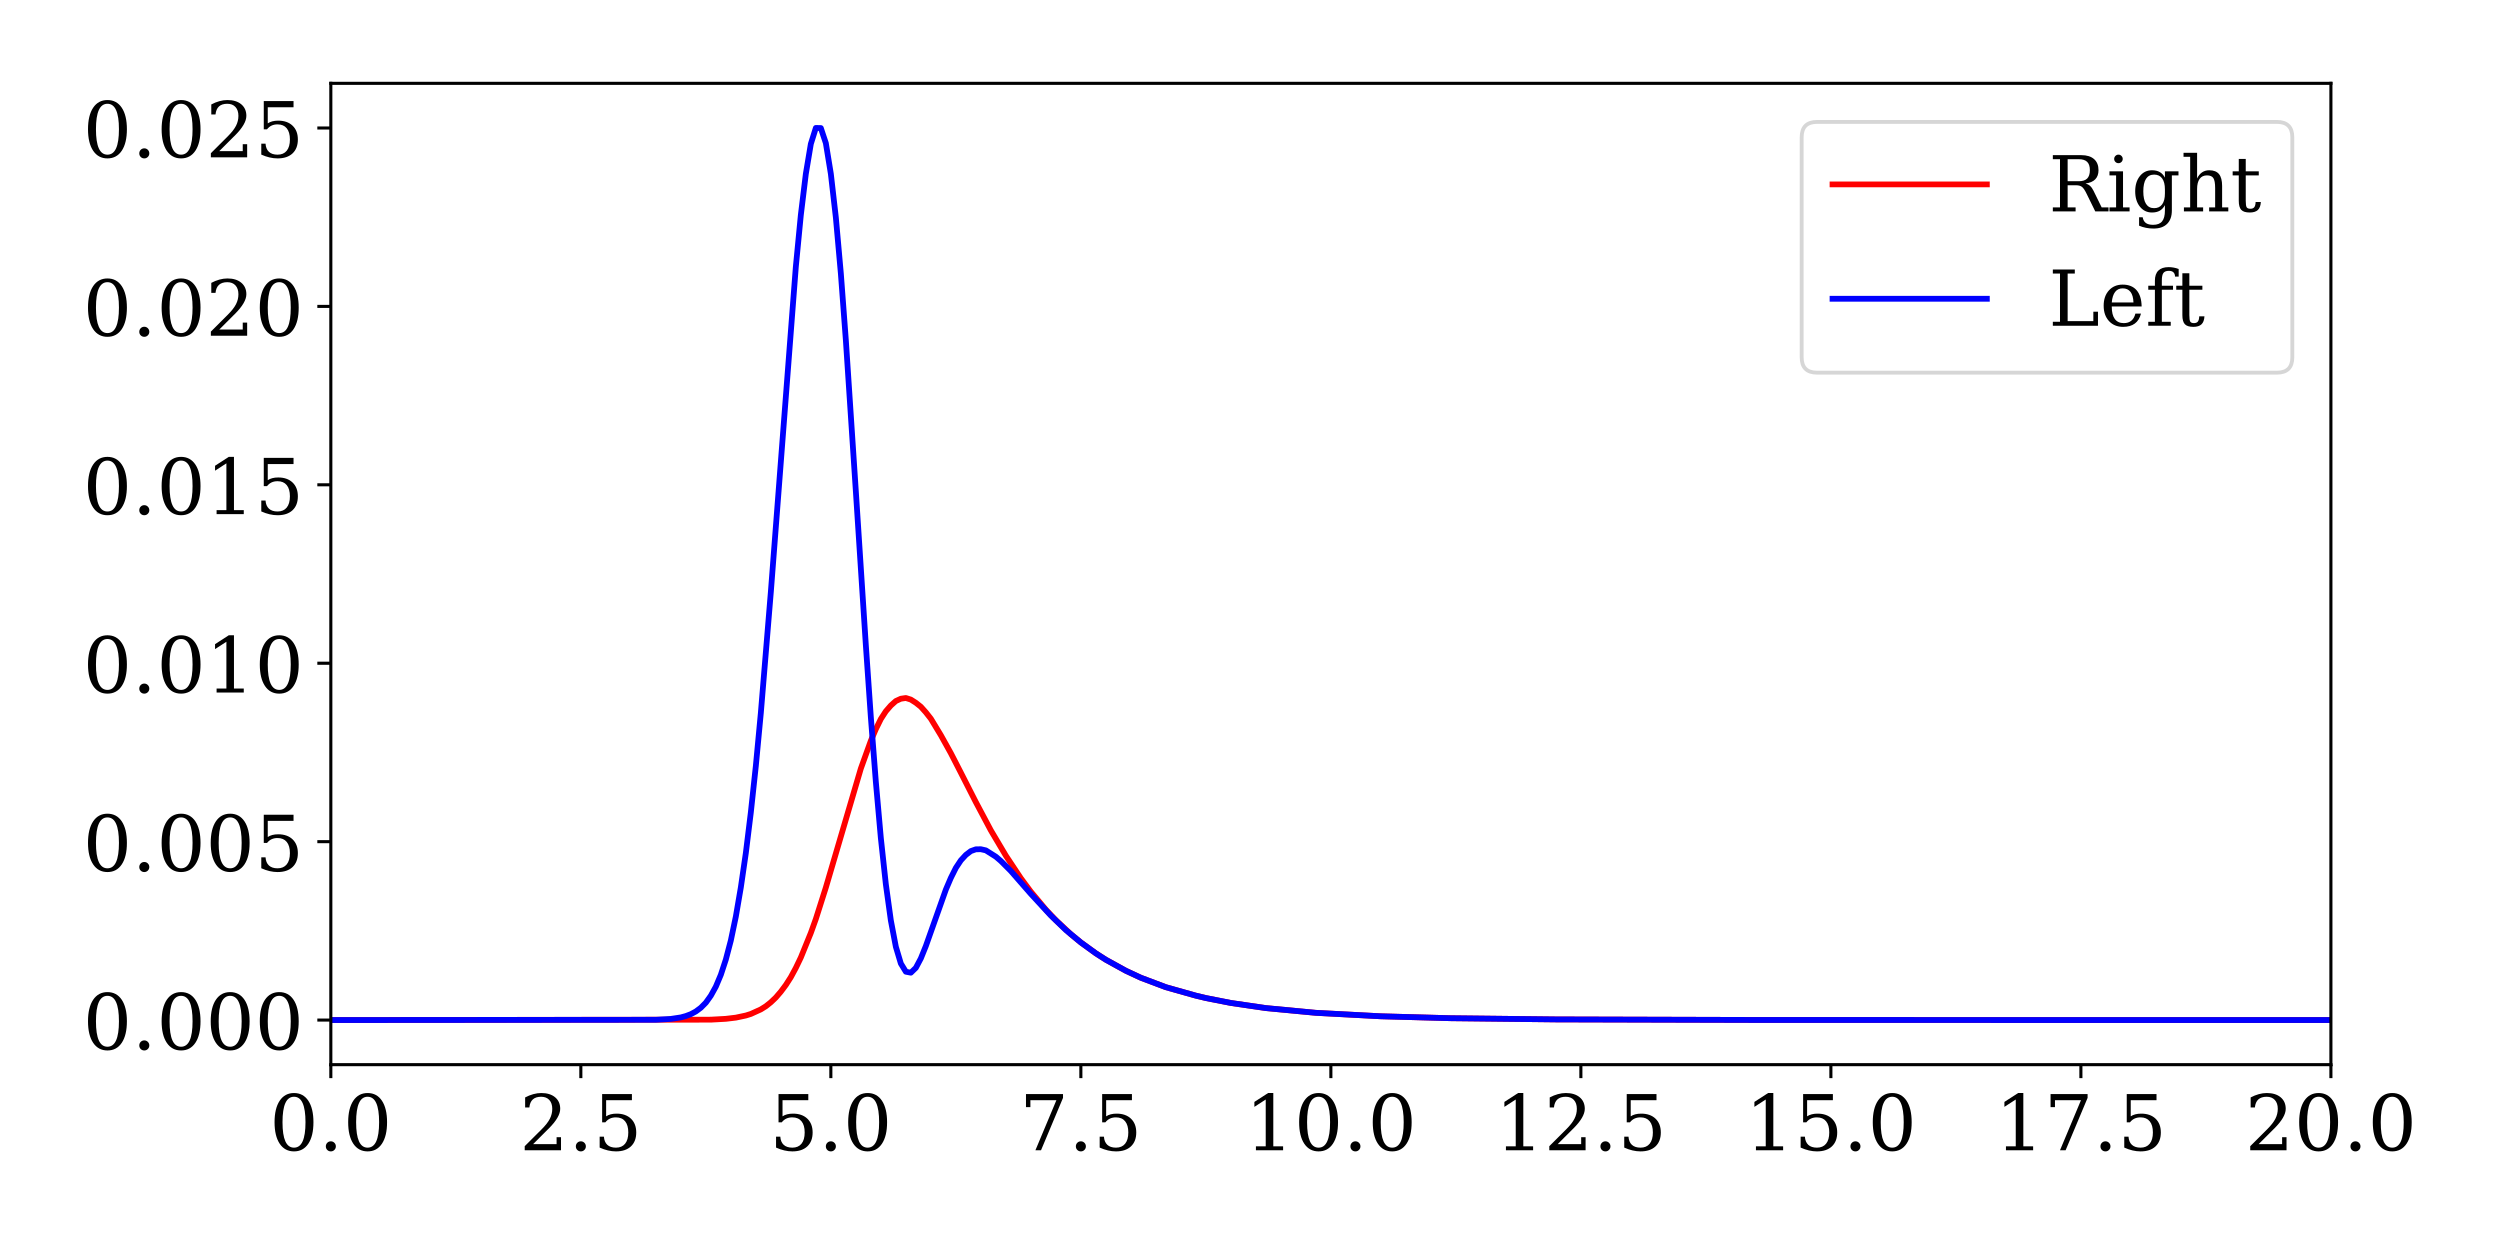
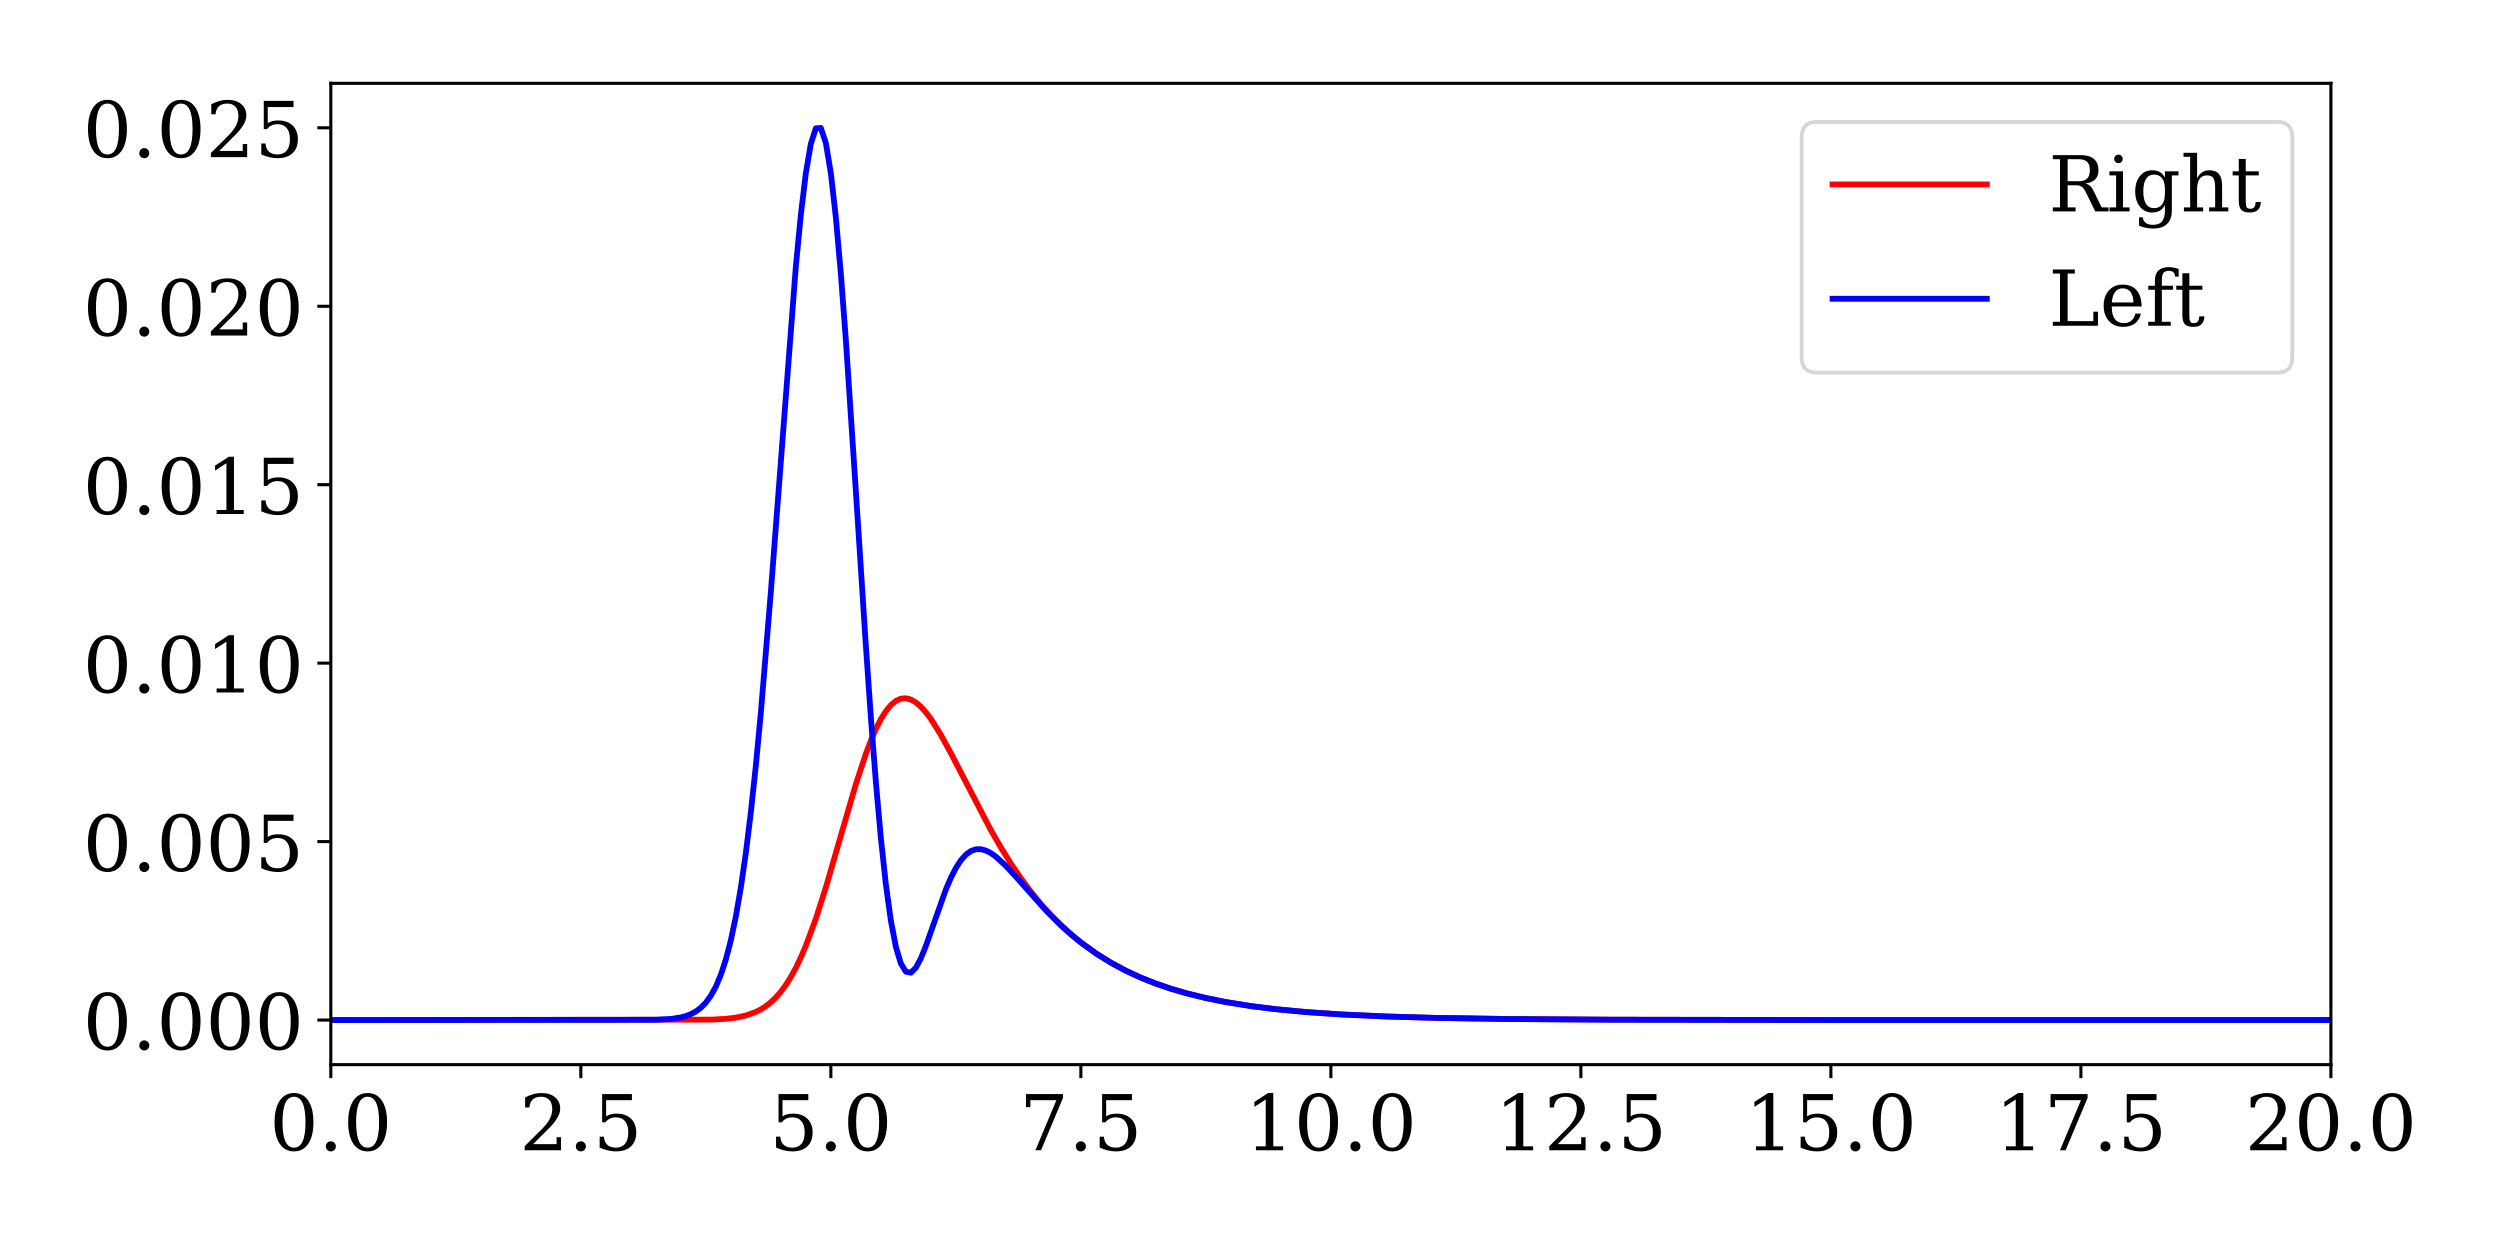
<svg xmlns="http://www.w3.org/2000/svg" xmlns:xlink="http://www.w3.org/1999/xlink" width="648pt" height="324pt" viewBox="0 0 648 324" version="1.1">
  <defs>
    <style type="text/css">*{stroke-linejoin: round; stroke-linecap: butt}</style>
  </defs>
  <g id="figure_1">
    <g id="patch_1">
      <path d="M 0 324  L 648 324  L 648 0  L 0 0  z " style="fill: #ffffff" />
    </g>
    <g id="axes_1">
      <g id="patch_2">
        <path d="M 85.75 275.96  L 604.17 275.96  L 604.17 21.6  L 85.75 21.6  z " style="fill: #ffffff" />
      </g>
      <g id="matplotlib.axis_1">
        <g id="xtick_1">
          <g id="line2d_1">
            <defs>
-               <path id="m59f68cf454" d="M 0 0  L 0 3.5  " style="stroke: #000000; stroke-width: 0.8" />
+               <path id="ma26eb616d5" d="M 0 0  L 0 3.5  " style="stroke: #000000; stroke-width: 0.8" />
            </defs>
            <g>
-               <use xlink:href="#m59f68cf454" x="85.75" y="275.96" style="stroke: #000000; stroke-width: 0.8" />
+               <use xlink:href="#ma26eb616d5" x="85.75" y="275.96" style="stroke: #000000; stroke-width: 0.8" />
            </g>
          </g>
          <g id="text_1">
            <g transform="translate(69.84687 298.1569) scale(0.2 -0.2)">
              <defs>
                <path id="DejaVuSerif-30" d="M 2034 219  Q 2513 219 2750 744  Q 2988 1269 2988 2328  Q 2988 3391 2750 3916  Q 2513 4441 2034 4441  Q 1556 4441 1318 3916  Q 1081 3391 1081 2328  Q 1081 1269 1318 744  Q 1556 219 2034 219  z M 2034 -91  Q 1275 -91 848 546  Q 422 1184 422 2328  Q 422 3475 848 4112  Q 1275 4750 2034 4750  Q 2797 4750 3222 4112  Q 3647 3475 3647 2328  Q 3647 1184 3222 546  Q 2797 -91 2034 -91  z " transform="scale(0.015625)" />
                <path id="DejaVuSerif-2e" d="M 603 325  Q 603 500 722 622  Q 841 744 1019 744  Q 1191 744 1312 622  Q 1434 500 1434 325  Q 1434 153 1312 31  Q 1191 -91 1019 -91  Q 841 -91 722 29  Q 603 150 603 325  z " transform="scale(0.015625)" />
              </defs>
              <use xlink:href="#DejaVuSerif-30" />
              <use xlink:href="#DejaVuSerif-2e" x="63.623" />
              <use xlink:href="#DejaVuSerif-30" x="95.41" />
            </g>
          </g>
        </g>
        <g id="xtick_2">
          <g id="line2d_2">
            <g>
-               <use xlink:href="#m59f68cf454" x="150.553" y="275.96" style="stroke: #000000; stroke-width: 0.8" />
+               <use xlink:href="#ma26eb616d5" x="150.553" y="275.96" style="stroke: #000000; stroke-width: 0.8" />
            </g>
          </g>
          <g id="text_2">
            <g transform="translate(134.6494 298.1569) scale(0.2 -0.2)">
              <defs>
                <path id="DejaVuSerif-32" d="M 819 3553  L 469 3553  L 469 4384  Q 803 4563 1142 4656  Q 1481 4750 1806 4750  Q 2534 4750 2956 4397  Q 3378 4044 3378 3438  Q 3378 2753 2422 1800  Q 2347 1728 2309 1691  L 1131 513  L 3078 513  L 3078 1088  L 3444 1088  L 3444 0  L 434 0  L 434 341  L 1850 1753  Q 2319 2222 2519 2614  Q 2719 3006 2719 3438  Q 2719 3909 2473 4175  Q 2228 4441 1797 4441  Q 1350 4441 1106 4219  Q 863 3997 819 3553  z " transform="scale(0.015625)" />
                <path id="DejaVuSerif-35" d="M 3219 4666  L 3219 4153  L 1081 4153  L 1081 2816  Q 1244 2928 1461 2984  Q 1678 3041 1947 3041  Q 2703 3041 3140 2622  Q 3578 2203 3578 1478  Q 3578 738 3136 323  Q 2694 -91 1894 -91  Q 1572 -91 1234 -12  Q 897 66 544 225  L 544 1131  L 897 1131  Q 925 688 1179 453  Q 1434 219 1894 219  Q 2388 219 2653 544  Q 2919 869 2919 1478  Q 2919 2084 2655 2407  Q 2391 2731 1894 2731  Q 1613 2731 1398 2631  Q 1184 2531 1019 2322  L 750 2322  L 750 4666  L 3219 4666  z " transform="scale(0.015625)" />
              </defs>
              <use xlink:href="#DejaVuSerif-32" />
              <use xlink:href="#DejaVuSerif-2e" x="63.623" />
              <use xlink:href="#DejaVuSerif-35" x="95.41" />
            </g>
          </g>
        </g>
        <g id="xtick_3">
          <g id="line2d_3">
            <g>
-               <use xlink:href="#m59f68cf454" x="215.355" y="275.96" style="stroke: #000000; stroke-width: 0.8" />
+               <use xlink:href="#ma26eb616d5" x="215.355" y="275.96" style="stroke: #000000; stroke-width: 0.8" />
            </g>
          </g>
          <g id="text_3">
            <g transform="translate(199.4519 298.1569) scale(0.2 -0.2)">
              <use xlink:href="#DejaVuSerif-35" />
              <use xlink:href="#DejaVuSerif-2e" x="63.623" />
              <use xlink:href="#DejaVuSerif-30" x="95.41" />
            </g>
          </g>
        </g>
        <g id="xtick_4">
          <g id="line2d_4">
            <g>
-               <use xlink:href="#m59f68cf454" x="280.158" y="275.96" style="stroke: #000000; stroke-width: 0.8" />
+               <use xlink:href="#ma26eb616d5" x="280.158" y="275.96" style="stroke: #000000; stroke-width: 0.8" />
            </g>
          </g>
          <g id="text_4">
            <g transform="translate(264.2544 298.1569) scale(0.2 -0.2)">
              <defs>
                <path id="DejaVuSerif-37" d="M 3609 4347  L 1784 0  L 1319 0  L 3059 4153  L 903 4153  L 903 3578  L 538 3578  L 538 4666  L 3609 4666  L 3609 4347  z " transform="scale(0.015625)" />
              </defs>
              <use xlink:href="#DejaVuSerif-37" />
              <use xlink:href="#DejaVuSerif-2e" x="63.623" />
              <use xlink:href="#DejaVuSerif-35" x="95.41" />
            </g>
          </g>
        </g>
        <g id="xtick_5">
          <g id="line2d_5">
            <g>
-               <use xlink:href="#m59f68cf454" x="344.96" y="275.96" style="stroke: #000000; stroke-width: 0.8" />
+               <use xlink:href="#ma26eb616d5" x="344.96" y="275.96" style="stroke: #000000; stroke-width: 0.8" />
            </g>
          </g>
          <g id="text_5">
            <g transform="translate(322.6944 298.1569) scale(0.2 -0.2)">
              <defs>
                <path id="DejaVuSerif-31" d="M 909 0  L 909 331  L 1722 331  L 1722 4213  L 781 3603  L 781 4013  L 1919 4750  L 2350 4750  L 2350 331  L 3163 331  L 3163 0  L 909 0  z " transform="scale(0.015625)" />
              </defs>
              <use xlink:href="#DejaVuSerif-31" />
              <use xlink:href="#DejaVuSerif-30" x="63.623" />
              <use xlink:href="#DejaVuSerif-2e" x="127.246" />
              <use xlink:href="#DejaVuSerif-30" x="159.033" />
            </g>
          </g>
        </g>
        <g id="xtick_6">
          <g id="line2d_6">
            <g>
-               <use xlink:href="#m59f68cf454" x="409.762" y="275.96" style="stroke: #000000; stroke-width: 0.8" />
+               <use xlink:href="#ma26eb616d5" x="409.762" y="275.96" style="stroke: #000000; stroke-width: 0.8" />
            </g>
          </g>
          <g id="text_6">
            <g transform="translate(387.4969 298.1569) scale(0.2 -0.2)">
              <use xlink:href="#DejaVuSerif-31" />
              <use xlink:href="#DejaVuSerif-32" x="63.623" />
              <use xlink:href="#DejaVuSerif-2e" x="127.246" />
              <use xlink:href="#DejaVuSerif-35" x="159.033" />
            </g>
          </g>
        </g>
        <g id="xtick_7">
          <g id="line2d_7">
            <g>
-               <use xlink:href="#m59f68cf454" x="474.565" y="275.96" style="stroke: #000000; stroke-width: 0.8" />
+               <use xlink:href="#ma26eb616d5" x="474.565" y="275.96" style="stroke: #000000; stroke-width: 0.8" />
            </g>
          </g>
          <g id="text_7">
            <g transform="translate(452.2994 298.1569) scale(0.2 -0.2)">
              <use xlink:href="#DejaVuSerif-31" />
              <use xlink:href="#DejaVuSerif-35" x="63.623" />
              <use xlink:href="#DejaVuSerif-2e" x="127.246" />
              <use xlink:href="#DejaVuSerif-30" x="159.033" />
            </g>
          </g>
        </g>
        <g id="xtick_8">
          <g id="line2d_8">
            <g>
-               <use xlink:href="#m59f68cf454" x="539.367" y="275.96" style="stroke: #000000; stroke-width: 0.8" />
+               <use xlink:href="#ma26eb616d5" x="539.367" y="275.96" style="stroke: #000000; stroke-width: 0.8" />
            </g>
          </g>
          <g id="text_8">
            <g transform="translate(517.1019 298.1569) scale(0.2 -0.2)">
              <use xlink:href="#DejaVuSerif-31" />
              <use xlink:href="#DejaVuSerif-37" x="63.623" />
              <use xlink:href="#DejaVuSerif-2e" x="127.246" />
              <use xlink:href="#DejaVuSerif-35" x="159.033" />
            </g>
          </g>
        </g>
        <g id="xtick_9">
          <g id="line2d_9">
            <g>
-               <use xlink:href="#m59f68cf454" x="604.17" y="275.96" style="stroke: #000000; stroke-width: 0.8" />
+               <use xlink:href="#ma26eb616d5" x="604.17" y="275.96" style="stroke: #000000; stroke-width: 0.8" />
            </g>
          </g>
          <g id="text_9">
            <g transform="translate(581.9044 298.1569) scale(0.2 -0.2)">
              <use xlink:href="#DejaVuSerif-32" />
              <use xlink:href="#DejaVuSerif-30" x="63.623" />
              <use xlink:href="#DejaVuSerif-2e" x="127.246" />
              <use xlink:href="#DejaVuSerif-30" x="159.033" />
            </g>
          </g>
        </g>
      </g>
      <g id="matplotlib.axis_2">
        <g id="ytick_1">
          <g id="line2d_10">
            <defs>
-               <path id="m4cd69d794d" d="M 0 0  L -3.5 0  " style="stroke: #000000; stroke-width: 0.8" />
+               <path id="m3f733f3b72" d="M 0 0  L -3.5 0  " style="stroke: #000000; stroke-width: 0.8" />
            </defs>
            <g>
-               <use xlink:href="#m4cd69d794d" x="85.75" y="264.398" style="stroke: #000000; stroke-width: 0.8" />
+               <use xlink:href="#m3f733f3b72" x="85.75" y="264.398" style="stroke: #000000; stroke-width: 0.8" />
            </g>
          </g>
          <g id="text_10">
            <g transform="translate(21.49375 271.9966) scale(0.2 -0.2)">
              <use xlink:href="#DejaVuSerif-30" />
              <use xlink:href="#DejaVuSerif-2e" x="63.623" />
              <use xlink:href="#DejaVuSerif-30" x="95.41" />
              <use xlink:href="#DejaVuSerif-30" x="159.033" />
              <use xlink:href="#DejaVuSerif-30" x="222.656" />
            </g>
          </g>
        </g>
        <g id="ytick_2">
          <g id="line2d_11">
            <g>
-               <use xlink:href="#m4cd69d794d" x="85.75" y="218.154" style="stroke: #000000; stroke-width: 0.8" />
+               <use xlink:href="#m3f733f3b72" x="85.75" y="218.144" style="stroke: #000000; stroke-width: 0.8" />
            </g>
          </g>
          <g id="text_11">
-             <g transform="translate(21.49375 225.7523) scale(0.2 -0.2)">
+             <g transform="translate(21.49375 225.742) scale(0.2 -0.2)">
              <use xlink:href="#DejaVuSerif-30" />
              <use xlink:href="#DejaVuSerif-2e" x="63.623" />
              <use xlink:href="#DejaVuSerif-30" x="95.41" />
              <use xlink:href="#DejaVuSerif-30" x="159.033" />
              <use xlink:href="#DejaVuSerif-35" x="222.656" />
            </g>
          </g>
        </g>
        <g id="ytick_3">
          <g id="line2d_12">
            <g>
-               <use xlink:href="#m4cd69d794d" x="85.75" y="171.909" style="stroke: #000000; stroke-width: 0.8" />
+               <use xlink:href="#m3f733f3b72" x="85.75" y="171.889" style="stroke: #000000; stroke-width: 0.8" />
            </g>
          </g>
          <g id="text_12">
-             <g transform="translate(21.49375 179.5079) scale(0.2 -0.2)">
+             <g transform="translate(21.49375 179.4874) scale(0.2 -0.2)">
              <use xlink:href="#DejaVuSerif-30" />
              <use xlink:href="#DejaVuSerif-2e" x="63.623" />
              <use xlink:href="#DejaVuSerif-30" x="95.41" />
              <use xlink:href="#DejaVuSerif-31" x="159.033" />
              <use xlink:href="#DejaVuSerif-30" x="222.656" />
            </g>
          </g>
        </g>
        <g id="ytick_4">
          <g id="line2d_13">
            <g>
-               <use xlink:href="#m4cd69d794d" x="85.75" y="125.665" style="stroke: #000000; stroke-width: 0.8" />
+               <use xlink:href="#m3f733f3b72" x="85.75" y="125.634" style="stroke: #000000; stroke-width: 0.8" />
            </g>
          </g>
          <g id="text_13">
-             <g transform="translate(21.49375 133.2635) scale(0.2 -0.2)">
+             <g transform="translate(21.49375 133.2328) scale(0.2 -0.2)">
              <use xlink:href="#DejaVuSerif-30" />
              <use xlink:href="#DejaVuSerif-2e" x="63.623" />
              <use xlink:href="#DejaVuSerif-30" x="95.41" />
              <use xlink:href="#DejaVuSerif-31" x="159.033" />
              <use xlink:href="#DejaVuSerif-35" x="222.656" />
            </g>
          </g>
        </g>
        <g id="ytick_5">
          <g id="line2d_14">
            <g>
-               <use xlink:href="#m4cd69d794d" x="85.75" y="79.421" style="stroke: #000000; stroke-width: 0.8" />
+               <use xlink:href="#m3f733f3b72" x="85.75" y="79.38" style="stroke: #000000; stroke-width: 0.8" />
            </g>
          </g>
          <g id="text_14">
-             <g transform="translate(21.49375 87.01914) scale(0.2 -0.2)">
+             <g transform="translate(21.49375 86.97825) scale(0.2 -0.2)">
              <use xlink:href="#DejaVuSerif-30" />
              <use xlink:href="#DejaVuSerif-2e" x="63.623" />
              <use xlink:href="#DejaVuSerif-30" x="95.41" />
              <use xlink:href="#DejaVuSerif-32" x="159.033" />
              <use xlink:href="#DejaVuSerif-30" x="222.656" />
            </g>
          </g>
        </g>
        <g id="ytick_6">
          <g id="line2d_15">
            <g>
-               <use xlink:href="#m4cd69d794d" x="85.75" y="33.176" style="stroke: #000000; stroke-width: 0.8" />
+               <use xlink:href="#m3f733f3b72" x="85.75" y="33.125" style="stroke: #000000; stroke-width: 0.8" />
            </g>
          </g>
          <g id="text_15">
-             <g transform="translate(21.49375 40.77477) scale(0.2 -0.2)">
+             <g transform="translate(21.49375 40.72365) scale(0.2 -0.2)">
              <use xlink:href="#DejaVuSerif-30" />
              <use xlink:href="#DejaVuSerif-2e" x="63.623" />
              <use xlink:href="#DejaVuSerif-30" x="95.41" />
              <use xlink:href="#DejaVuSerif-32" x="159.033" />
              <use xlink:href="#DejaVuSerif-35" x="222.656" />
            </g>
          </g>
        </g>
      </g>
      <g id="line2d_16">
-         <path d="M 85.75 264.398  L 184.25 264.296  L 188.138 264.08  L 190.73 263.771  L 193.322 263.221  L 194.618 262.815  L 197.21 261.634  L 198.506 260.823  L 199.802 259.79  L 201.098 258.552  L 202.394 257.041  L 203.691 255.305  L 204.987 253.279  L 206.283 250.878  L 207.579 248.178  L 210.171 241.806  L 211.467 238.199  L 214.059 230.045  L 223.131 199.208  L 225.723 192.006  L 227.019 188.99  L 228.315 186.362  L 229.612 184.363  L 230.908 182.869  L 232.204 181.706  L 233.5 181.111  L 234.796 180.92  L 236.092 181.333  L 237.388 182.156  L 238.684 183.188  L 239.98 184.636  L 241.276 186.288  L 243.868 190.57  L 246.46 195.23  L 249.052 200.275  L 252.94 207.915  L 256.829 215.232  L 260.717 221.789  L 264.605 227.645  L 267.197 231.131  L 271.085 235.775  L 273.677 238.515  L 277.565 242.146  L 280.158 244.276  L 284.046 247.101  L 286.638 248.761  L 291.822 251.619  L 295.71 253.431  L 302.19 255.878  L 309.967 258.072  L 312.559 258.693  L 319.039 259.966  L 328.111 261.294  L 341.072 262.525  L 357.921 263.421  L 376.065 263.92  L 403.282 264.231  L 456.42 264.377  L 605.466 264.398  L 605.466 264.398  " clip-path="url(#pad45614d7b)" style="fill: none; stroke: #ff0000; stroke-width: 1.5; stroke-linecap: square" />
+         <path d="M 85.75 264.398  L 184.25 264.293  L 188.138 264.08  L 190.73 263.771  L 193.322 263.221  L 195.914 262.292  L 197.21 261.631  L 198.506 260.806  L 199.802 259.786  L 201.098 258.548  L 202.394 257.06  L 203.691 255.3  L 204.987 253.243  L 206.283 250.873  L 207.579 248.17  L 208.875 245.144  L 211.467 238.142  L 214.059 230.032  L 217.947 216.613  L 221.835 203.268  L 224.427 195.414  L 225.723 191.98  L 227.019 188.984  L 228.315 186.411  L 229.612 184.343  L 230.908 182.764  L 232.204 181.683  L 233.5 181.095  L 234.796 180.973  L 236.092 181.31  L 237.388 182.056  L 238.684 183.171  L 239.98 184.616  L 241.276 186.341  L 243.868 190.476  L 246.46 195.212  L 256.829 215.169  L 259.421 219.658  L 262.013 223.815  L 264.605 227.638  L 267.197 231.122  L 269.789 234.299  L 272.381 237.173  L 274.973 239.777  L 277.565 242.139  L 280.158 244.275  L 284.046 247.096  L 287.934 249.526  L 291.822 251.613  L 295.71 253.409  L 299.598 254.951  L 303.486 256.276  L 307.375 257.417  L 312.559 258.692  L 317.743 259.735  L 324.223 260.774  L 330.703 261.582  L 338.48 262.316  L 347.552 262.936  L 359.217 263.469  L 372.177 263.837  L 390.322 264.121  L 417.539 264.302  L 469.381 264.385  L 605.466 264.398  L 605.466 264.398  " clip-path="url(#pf24b60ffa6)" style="fill: none; stroke: #ff0000; stroke-width: 1.5; stroke-linecap: square" />
      </g>
      <g id="line2d_17">
-         <path d="M 85.75 264.398  L 169.993 264.325  L 173.881 264.103  L 176.474 263.711  L 177.77 263.357  L 179.066 262.869  L 180.362 262.173  L 181.658 261.206  L 182.954 259.897  L 184.25 258.08  L 185.546 255.737  L 186.842 252.659  L 188.138 248.71  L 189.434 243.77  L 190.73 237.573  L 192.026 230.014  L 193.322 221.099  L 194.618 210.57  L 195.914 198.526  L 197.21 184.796  L 199.802 153.453  L 206.283 69.118  L 207.579 55.712  L 208.875 45.053  L 210.171 37.3  L 211.467 33.162  L 212.763 33.195  L 214.059 37.096  L 215.355 45.041  L 216.651 56.36  L 217.947 70.861  L 219.243 88.159  L 221.835 127.348  L 224.427 167.242  L 225.723 185.884  L 227.019 202.649  L 228.315 217.222  L 229.612 229.204  L 230.908 238.576  L 232.204 245.399  L 233.5 249.74  L 234.796 251.871  L 236.092 252.121  L 237.388 250.864  L 238.684 248.421  L 239.98 245.215  L 245.164 230.589  L 246.46 227.553  L 247.756 224.96  L 249.052 223.003  L 250.348 221.594  L 251.644 220.602  L 252.94 220.143  L 254.237 220.121  L 255.533 220.417  L 258.125 222.053  L 259.421 223.164  L 262.013 225.762  L 267.197 231.695  L 272.381 237.317  L 276.269 241.068  L 280.158 244.289  L 284.046 247.104  L 286.638 248.763  L 291.822 251.619  L 295.71 253.431  L 302.19 255.878  L 309.967 258.072  L 312.559 258.693  L 319.039 259.966  L 328.111 261.294  L 341.072 262.525  L 357.921 263.421  L 376.065 263.92  L 403.282 264.231  L 456.42 264.377  L 605.466 264.398  L 605.466 264.398  " clip-path="url(#pad45614d7b)" style="fill: none; stroke: #0000ff; stroke-width: 1.5; stroke-linecap: square" />
+         <path d="M 85.75 264.398  L 169.993 264.324  L 173.881 264.103  L 176.474 263.707  L 177.77 263.363  L 179.066 262.87  L 180.362 262.174  L 181.658 261.206  L 182.954 259.883  L 184.25 258.099  L 185.546 255.737  L 186.842 252.657  L 188.138 248.71  L 189.434 243.736  L 190.73 237.569  L 192.026 230.062  L 193.322 221.091  L 194.618 210.566  L 195.914 198.452  L 197.21 184.791  L 199.802 153.444  L 206.283 69.084  L 207.579 55.681  L 208.875 44.884  L 210.171 37.265  L 211.467 33.258  L 212.763 33.162  L 214.059 37.058  L 215.355 44.874  L 216.651 56.321  L 217.947 70.941  L 219.243 88.131  L 221.835 127.227  L 224.427 167.303  L 225.723 185.874  L 227.019 202.626  L 228.315 217.172  L 229.612 229.196  L 230.908 238.598  L 232.204 245.395  L 233.5 249.735  L 234.796 251.869  L 236.092 252.117  L 237.388 250.842  L 238.684 248.417  L 239.98 245.209  L 245.164 230.581  L 246.46 227.543  L 247.756 225  L 249.052 222.993  L 250.348 221.53  L 251.644 220.592  L 252.94 220.131  L 254.237 220.109  L 255.533 220.456  L 256.829 221.123  L 258.125 222.041  L 260.717 224.421  L 263.309 227.235  L 271.085 235.967  L 274.973 239.842  L 277.565 242.168  L 280.158 244.287  L 284.046 247.099  L 287.934 249.526  L 291.822 251.613  L 295.71 253.409  L 299.598 254.951  L 303.486 256.276  L 307.375 257.417  L 312.559 258.692  L 317.743 259.735  L 324.223 260.774  L 330.703 261.582  L 338.48 262.316  L 347.552 262.936  L 359.217 263.469  L 372.177 263.837  L 390.322 264.121  L 417.539 264.302  L 469.381 264.385  L 605.466 264.398  L 605.466 264.398  " clip-path="url(#pf24b60ffa6)" style="fill: none; stroke: #0000ff; stroke-width: 1.5; stroke-linecap: square" />
      </g>
      <g id="patch_3">
        <path d="M 85.75 275.96  L 85.75 21.6  " style="fill: none; stroke: #000000; stroke-width: 0.8; stroke-linejoin: miter; stroke-linecap: square" />
      </g>
      <g id="patch_4">
        <path d="M 604.17 275.96  L 604.17 21.6  " style="fill: none; stroke: #000000; stroke-width: 0.8; stroke-linejoin: miter; stroke-linecap: square" />
      </g>
      <g id="patch_5">
        <path d="M 85.75 275.96  L 604.17 275.96  " style="fill: none; stroke: #000000; stroke-width: 0.8; stroke-linejoin: miter; stroke-linecap: square" />
      </g>
      <g id="patch_6">
        <path d="M 85.75 21.6  L 604.17 21.6  " style="fill: none; stroke: #000000; stroke-width: 0.8; stroke-linejoin: miter; stroke-linecap: square" />
      </g>
      <g id="legend_1">
        <g id="patch_7">
          <path d="M 470.992 96.597  L 590.17 96.597  Q 594.17 96.597 594.17 92.597  L 594.17 35.6  Q 594.17 31.6 590.17 31.6  L 470.992 31.6  Q 466.992 31.6 466.992 35.6  L 466.992 92.597  Q 466.992 96.597 470.992 96.597  z " style="fill: #ffffff; opacity: 0.8; stroke: #cccccc; stroke-linejoin: miter" />
        </g>
        <g id="line2d_18">
          <path d="M 474.992 47.797  L 494.992 47.797  L 514.992 47.797  " style="fill: none; stroke: #ff0000; stroke-width: 1.5; stroke-linecap: square" />
        </g>
        <g id="text_16">
          <g transform="translate(530.9919 54.79688) scale(0.2 -0.2)">
            <defs>
              <path id="DejaVuSerif-52" d="M 3066 2316  Q 3284 2256 3442 2114  Q 3600 1972 3725 1716  L 4403 331  L 4972 331  L 4972 0  L 3872 0  L 3144 1484  Q 2934 1916 2759 2042  Q 2584 2169 2278 2169  L 1581 2169  L 1581 331  L 2241 331  L 2241 0  L 353 0  L 353 331  L 947 331  L 947 4331  L 353 4331  L 353 4666  L 2719 4666  Q 3400 4666 3770 4341  Q 4141 4016 4141 3419  Q 4141 2938 3870 2661  Q 3600 2384 3066 2316  z M 1581 2503  L 2503 2503  Q 2975 2503 3200 2726  Q 3425 2950 3425 3419  Q 3425 3888 3200 4109  Q 2975 4331 2503 4331  L 1581 4331  L 1581 2503  z " transform="scale(0.015625)" />
              <path id="DejaVuSerif-69" d="M 622 4353  Q 622 4497 726 4603  Q 831 4709 978 4709  Q 1122 4709 1226 4603  Q 1331 4497 1331 4353  Q 1331 4206 1228 4103  Q 1125 4000 978 4000  Q 831 4000 726 4103  Q 622 4206 622 4353  z M 1356 331  L 1900 331  L 1900 0  L 231 0  L 231 331  L 781 331  L 781 2988  L 231 2988  L 231 3322  L 1356 3322  L 1356 331  z " transform="scale(0.015625)" />
              <path id="DejaVuSerif-67" d="M 3359 2988  L 3359 72  Q 3359 -644 2965 -1033  Q 2572 -1422 1844 -1422  Q 1516 -1422 1216 -1362  Q 916 -1303 641 -1184  L 641 -488  L 941 -488  Q 997 -813 1206 -963  Q 1416 -1113 1806 -1113  Q 2313 -1113 2548 -827  Q 2784 -541 2784 72  L 2784 519  Q 2616 206 2355 57  Q 2094 -91 1709 -91  Q 1097 -91 708 395  Q 319 881 319 1663  Q 319 2444 706 2928  Q 1094 3413 1709 3413  Q 2094 3413 2355 3264  Q 2616 3116 2784 2803  L 2784 3322  L 3909 3322  L 3909 2988  L 3359 2988  z M 2784 1825  Q 2784 2422 2554 2737  Q 2325 3053 1888 3053  Q 1444 3053 1217 2703  Q 991 2353 991 1663  Q 991 975 1217 622  Q 1444 269 1888 269  Q 2325 269 2554 583  Q 2784 897 2784 1497  L 2784 1825  z " transform="scale(0.015625)" />
              <path id="DejaVuSerif-68" d="M 263 0  L 263 331  L 781 331  L 781 4531  L 231 4531  L 231 4863  L 1356 4863  L 1356 2731  Q 1516 3069 1770 3241  Q 2025 3413 2363 3413  Q 2913 3413 3172 3097  Q 3431 2781 3431 2113  L 3431 331  L 3944 331  L 3944 0  L 2356 0  L 2356 331  L 2853 331  L 2853 1931  Q 2853 2541 2704 2764  Q 2556 2988 2175 2988  Q 1775 2988 1565 2697  Q 1356 2406 1356 1850  L 1356 331  L 1856 331  L 1856 0  L 263 0  z " transform="scale(0.015625)" />
              <path id="DejaVuSerif-74" d="M 691 2988  L 184 2988  L 184 3322  L 691 3322  L 691 4353  L 1269 4353  L 1269 3322  L 2350 3322  L 2350 2988  L 1269 2988  L 1269 878  Q 1269 456 1350 337  Q 1431 219 1650 219  Q 1875 219 1978 351  Q 2081 484 2088 781  L 2522 781  Q 2497 328 2275 118  Q 2053 -91 1600 -91  Q 1103 -91 897 129  Q 691 350 691 878  L 691 2988  z " transform="scale(0.015625)" />
            </defs>
            <use xlink:href="#DejaVuSerif-52" />
            <use xlink:href="#DejaVuSerif-69" x="75.293" />
            <use xlink:href="#DejaVuSerif-67" x="107.275" />
            <use xlink:href="#DejaVuSerif-68" x="171.289" />
            <use xlink:href="#DejaVuSerif-74" x="235.693" />
          </g>
        </g>
        <g id="line2d_19">
          <path d="M 474.992 77.438  L 494.992 77.438  L 514.992 77.438  " style="fill: none; stroke: #0000ff; stroke-width: 1.5; stroke-linecap: square" />
        </g>
        <g id="text_17">
          <g transform="translate(530.9919 84.4375) scale(0.2 -0.2)">
            <defs>
              <path id="DejaVuSerif-4c" d="M 353 0  L 353 331  L 947 331  L 947 4331  L 353 4331  L 353 4666  L 2175 4666  L 2175 4331  L 1581 4331  L 1581 384  L 3713 384  L 3713 1166  L 4097 1166  L 4097 0  L 353 0  z " transform="scale(0.015625)" />
              <path id="DejaVuSerif-65" d="M 3469 1600  L 991 1600  L 991 1575  Q 991 903 1244 561  Q 1497 219 1991 219  Q 2369 219 2611 417  Q 2853 616 2950 1006  L 3413 1006  Q 3275 459 2904 184  Q 2534 -91 1931 -91  Q 1203 -91 761 389  Q 319 869 319 1663  Q 319 2450 753 2931  Q 1188 3413 1894 3413  Q 2647 3413 3050 2948  Q 3453 2484 3469 1600  z M 2791 1931  Q 2772 2513 2545 2808  Q 2319 3103 1894 3103  Q 1497 3103 1269 2806  Q 1041 2509 991 1931  L 2791 1931  z " transform="scale(0.015625)" />
              <path id="DejaVuSerif-66" d="M 2753 4078  L 2450 4078  Q 2447 4313 2317 4434  Q 2188 4556 1941 4556  Q 1619 4556 1487 4379  Q 1356 4203 1356 3750  L 1356 3322  L 2284 3322  L 2284 2988  L 1356 2988  L 1356 331  L 2094 331  L 2094 0  L 231 0  L 231 331  L 781 331  L 781 2988  L 231 2988  L 231 3322  L 781 3322  L 781 3738  Q 781 4294 1070 4578  Q 1359 4863 1919 4863  Q 2128 4863 2337 4825  Q 2547 4788 2753 4709  L 2753 4078  z " transform="scale(0.015625)" />
            </defs>
            <use xlink:href="#DejaVuSerif-4c" />
            <use xlink:href="#DejaVuSerif-65" x="66.406" />
            <use xlink:href="#DejaVuSerif-66" x="125.586" />
            <use xlink:href="#DejaVuSerif-74" x="162.598" />
          </g>
        </g>
      </g>
    </g>
  </g>
  <defs>
-     <clipPath id="pad45614d7b">
+     <clipPath id="pf24b60ffa6">
      <rect x="85.75" y="21.6" width="518.42" height="254.36" />
    </clipPath>
  </defs>
</svg>
